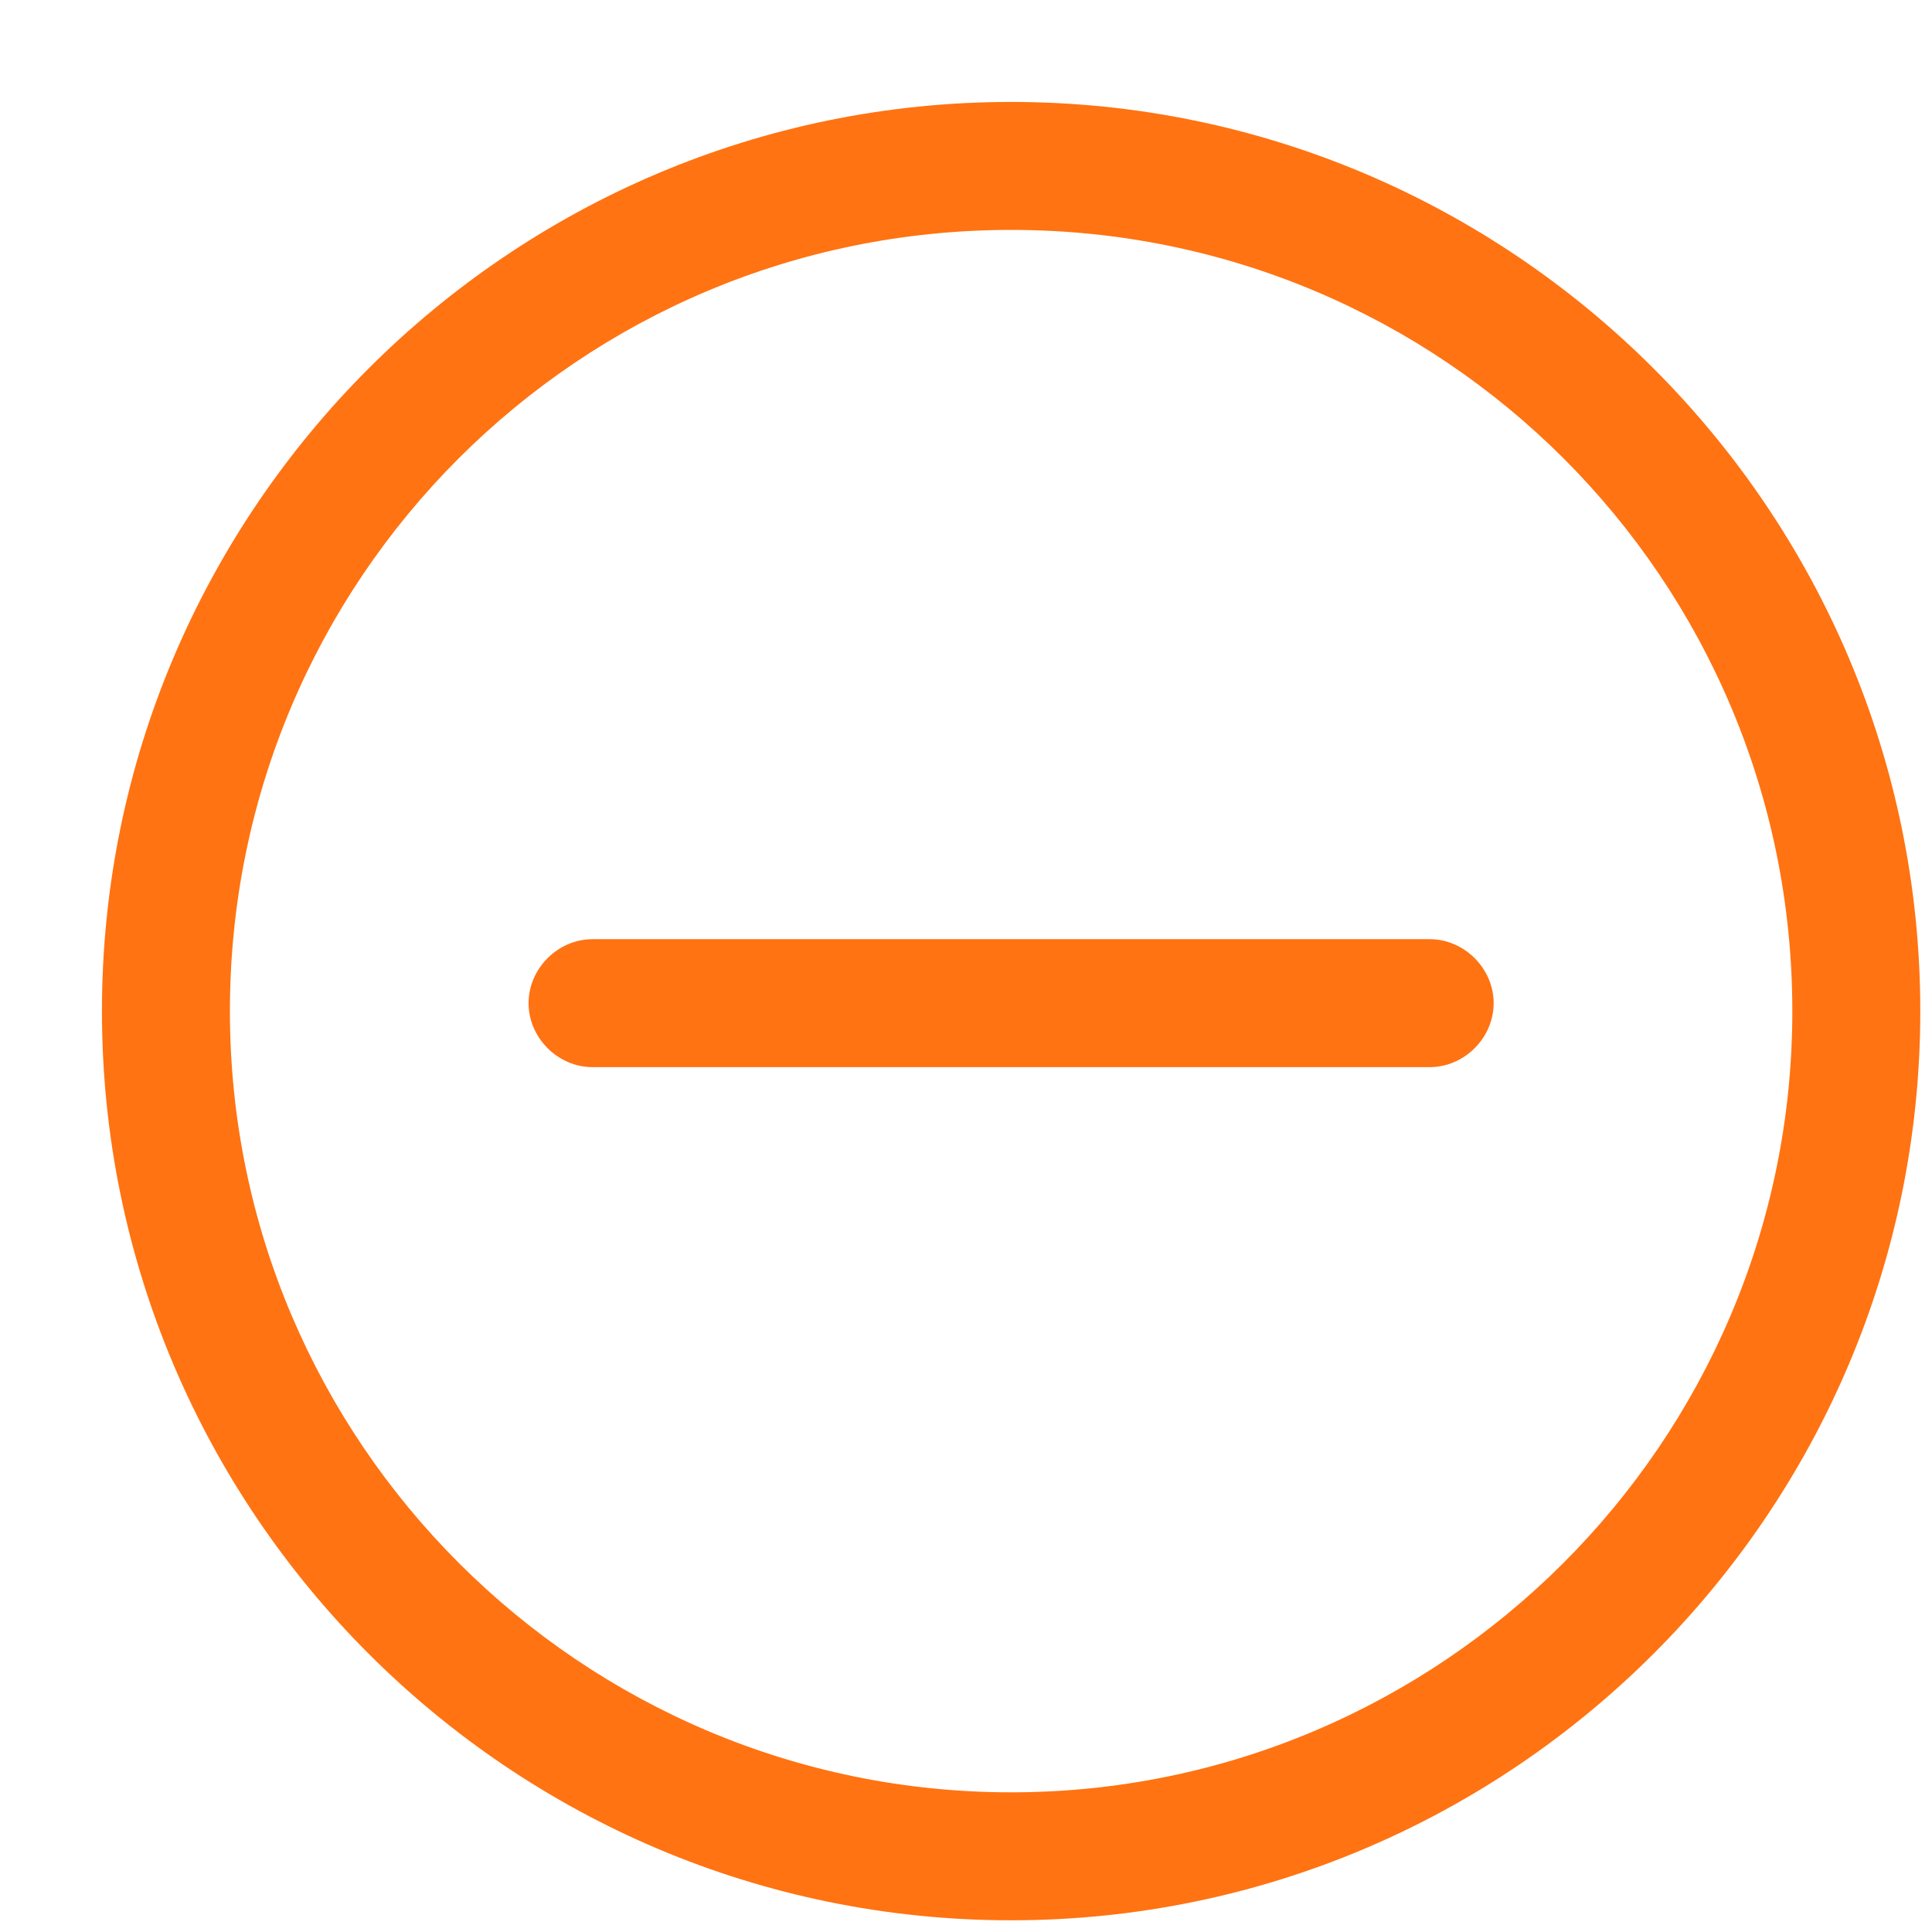
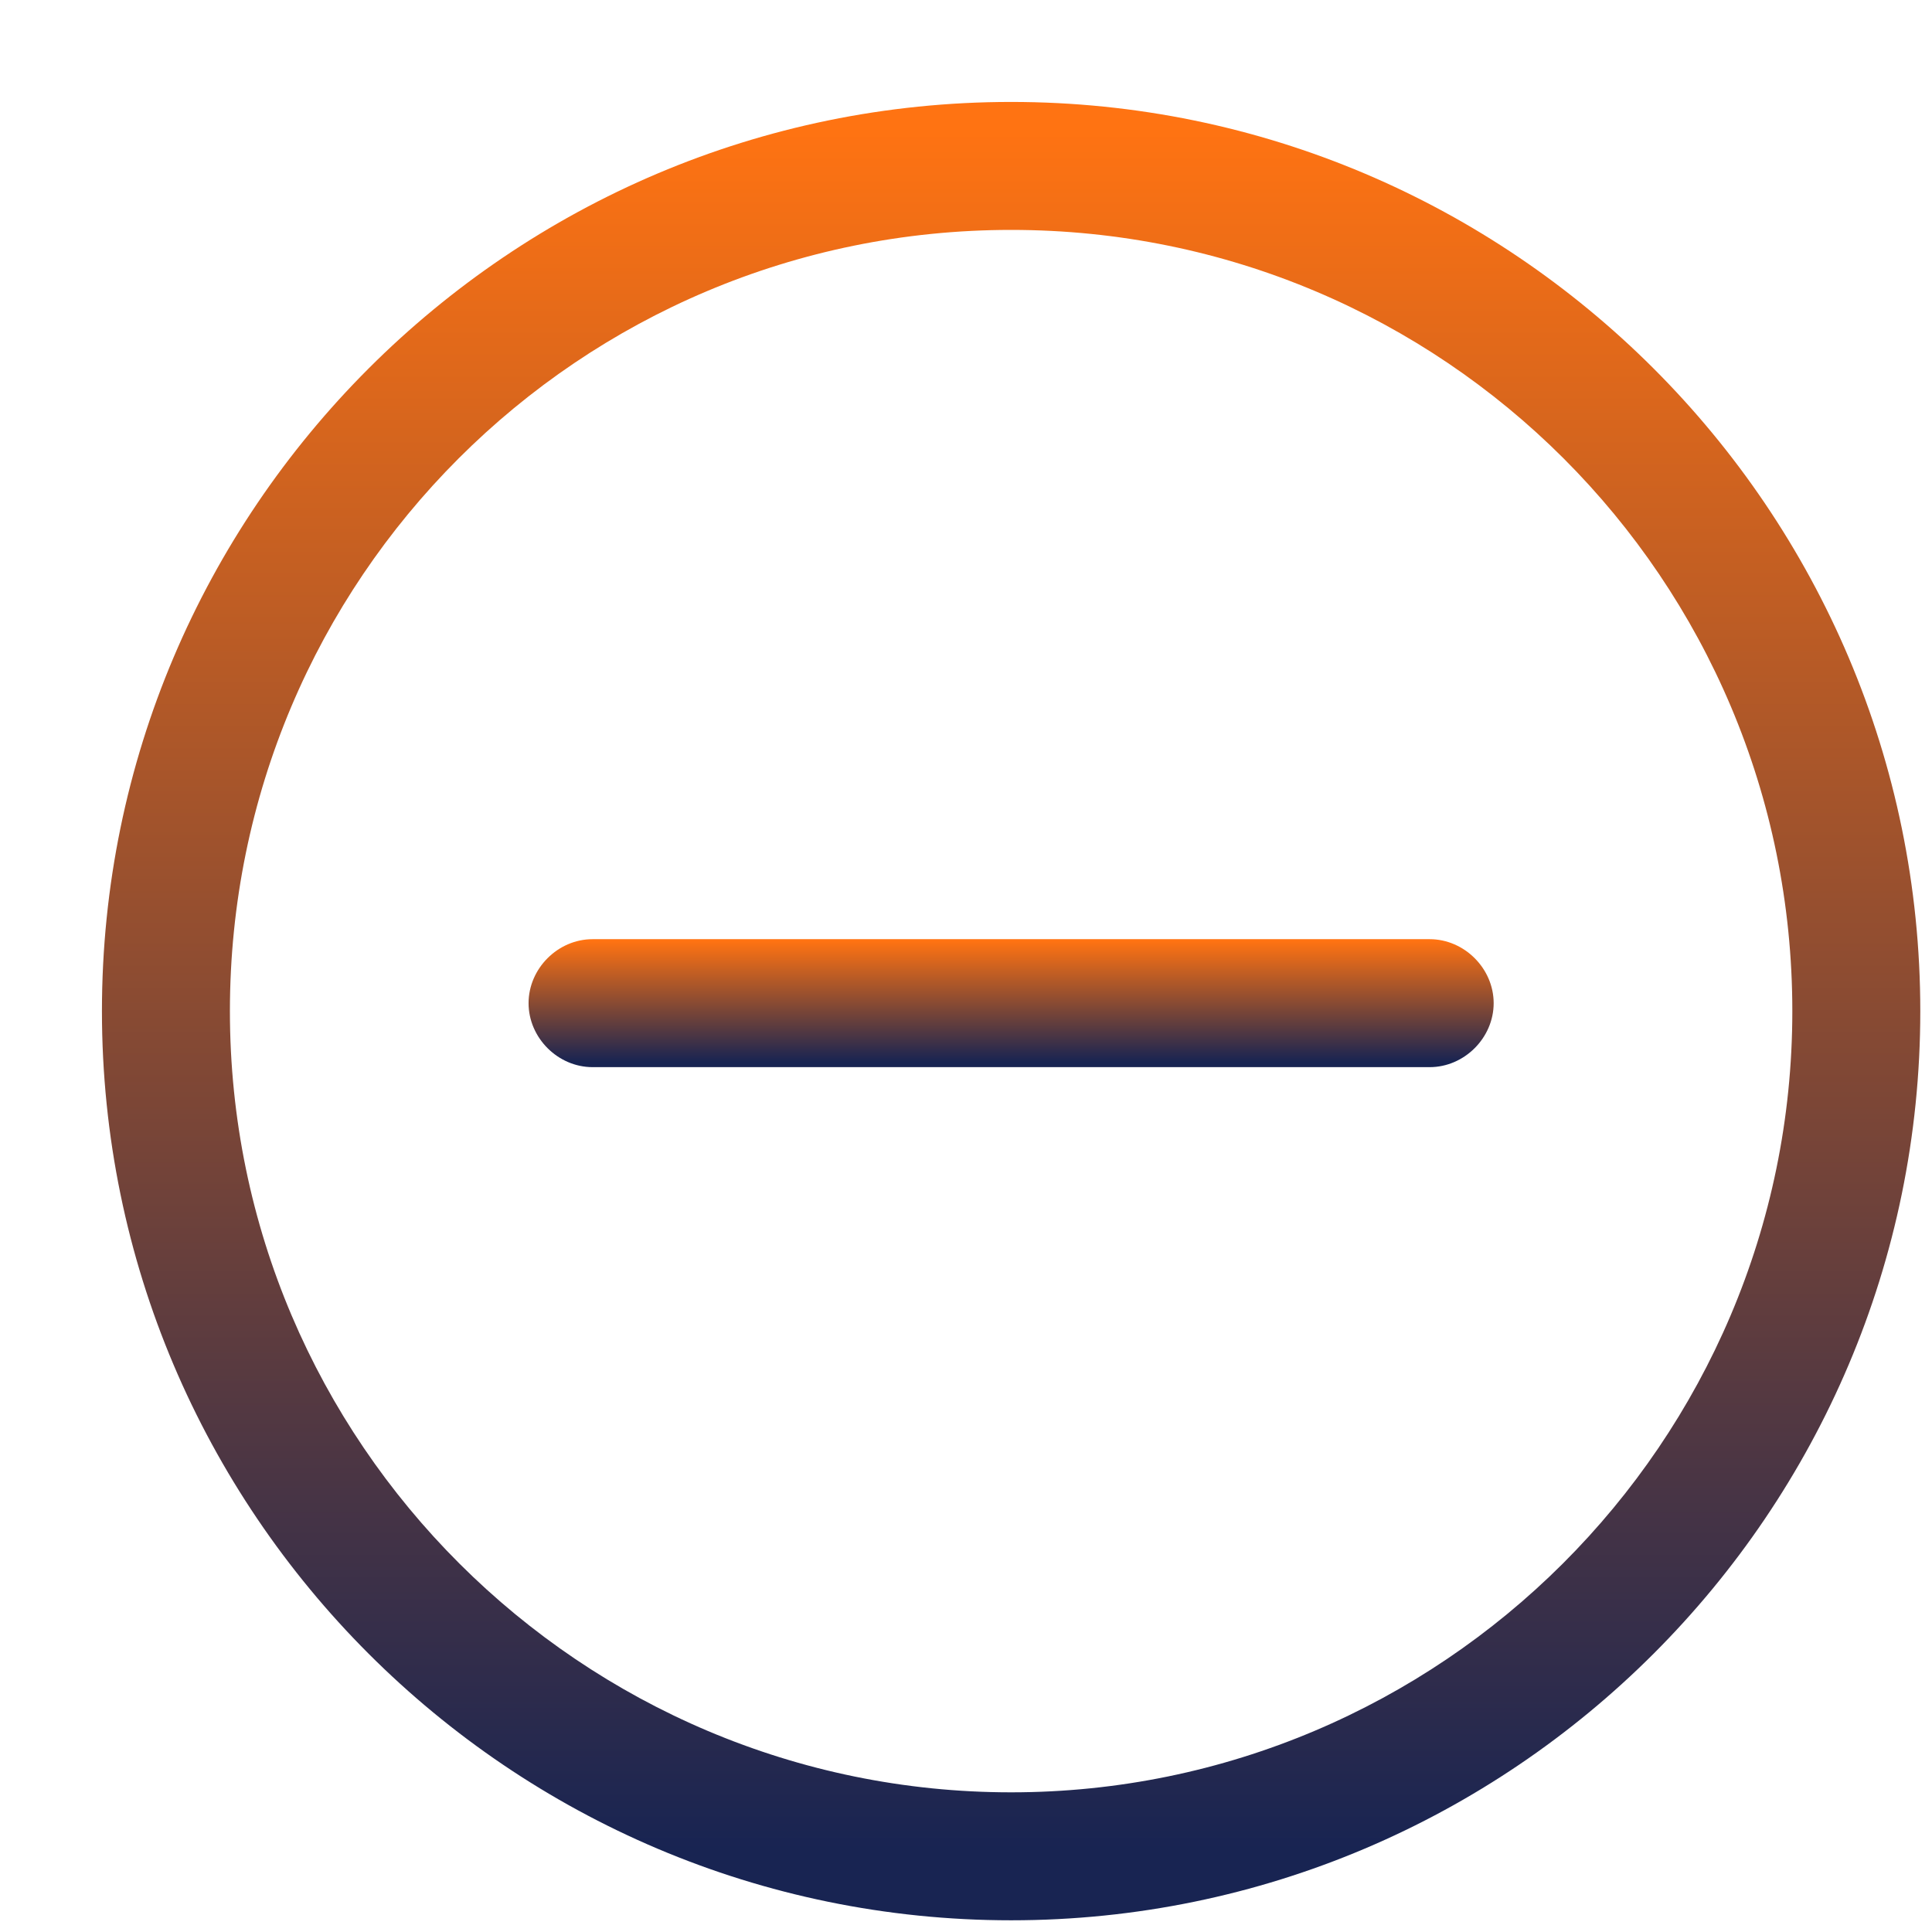
<svg xmlns="http://www.w3.org/2000/svg" width="17" height="17" viewBox="0 0 17 17" fill="none">
-   <path d="M8.897 0.897C4.486 0.897 0.897 4.486 0.897 8.897C0.897 13.307 4.486 16.897 8.897 16.897C13.307 16.897 16.897 13.307 16.897 8.897C16.897 4.486 13.307 0.897 8.897 0.897ZM8.897 15.771C5.12 15.771 2.023 12.698 2.023 8.897C2.023 5.096 5.096 2.023 8.897 2.023C12.698 2.023 15.771 5.096 15.771 8.897C15.771 12.698 12.674 15.771 8.897 15.771Z" fill="#FF7312" />
-   <path d="M12.58 8.264H5.214C4.909 8.264 4.651 8.522 4.651 8.827C4.651 9.132 4.909 9.39 5.214 9.39H12.58C12.885 9.39 13.143 9.132 13.143 8.827C13.143 8.522 12.885 8.264 12.58 8.264Z" fill="#FF7312" />
+   <path d="M8.897 0.897C4.486 0.897 0.897 4.486 0.897 8.897C0.897 13.307 4.486 16.897 8.897 16.897C13.307 16.897 16.897 13.307 16.897 8.897C16.897 4.486 13.307 0.897 8.897 0.897ZM8.897 15.771C5.12 15.771 2.023 12.698 2.023 8.897C2.023 5.096 5.096 2.023 8.897 2.023C12.698 2.023 15.771 5.096 15.771 8.897C15.771 12.698 12.674 15.771 8.897 15.771Z" fill="url(#paint0_linear_2561_3075)" />
+   <path d="M12.58 8.264H5.214C4.909 8.264 4.651 8.522 4.651 8.827C4.651 9.132 4.909 9.39 5.214 9.39H12.58C12.885 9.39 13.143 9.132 13.143 8.827C13.143 8.522 12.885 8.264 12.58 8.264Z" fill="url(#paint1_linear_2561_3075)" />
+   <defs>
+     <linearGradient id="paint0_linear_2561_3075" x1="8.897" y1="1.102" x2="8.897" y2="16.282" gradientUnits="userSpaceOnUse">
+       <stop stop-color="#FF7312" />
+       <stop offset="1" stop-color="#182452" />
+     </linearGradient>
+     <linearGradient id="paint1_linear_2561_3075" x1="8.897" y1="8.278" x2="8.897" y2="9.346" gradientUnits="userSpaceOnUse">
+       <stop stop-color="#FF7312" />
+       <stop offset="1" stop-color="#182452" />
+     </linearGradient>
+   </defs>
</svg>
